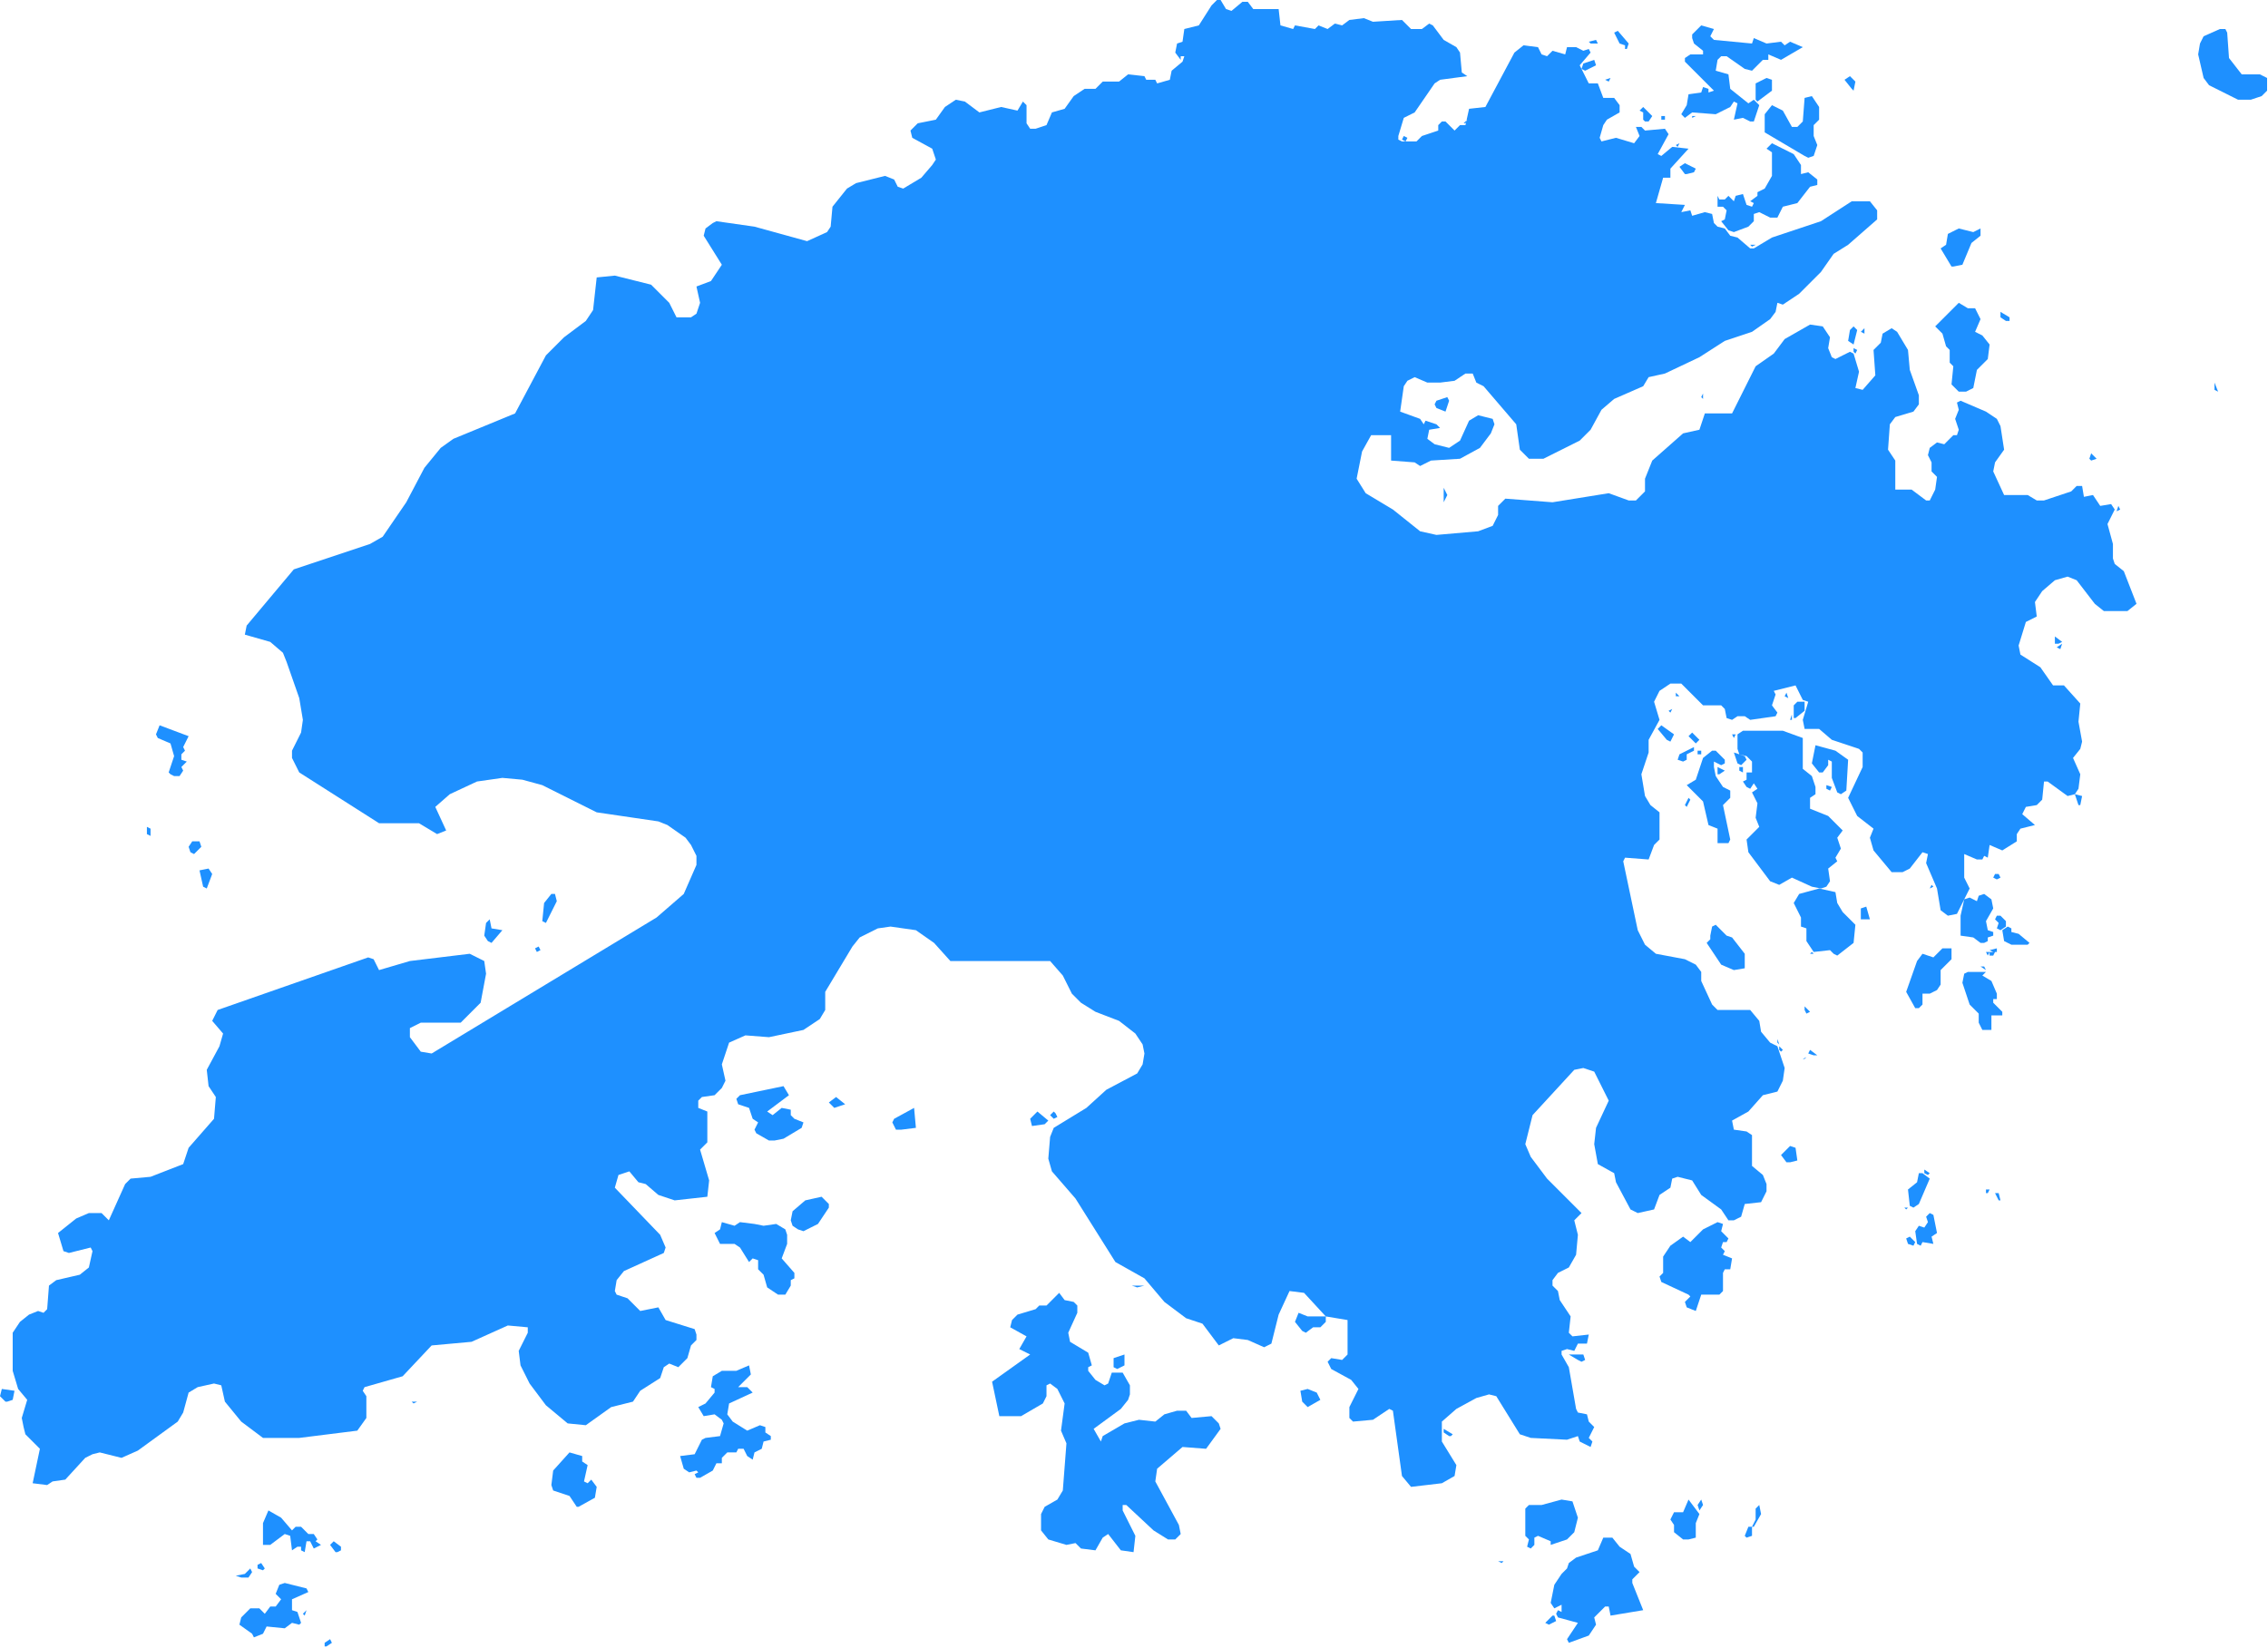
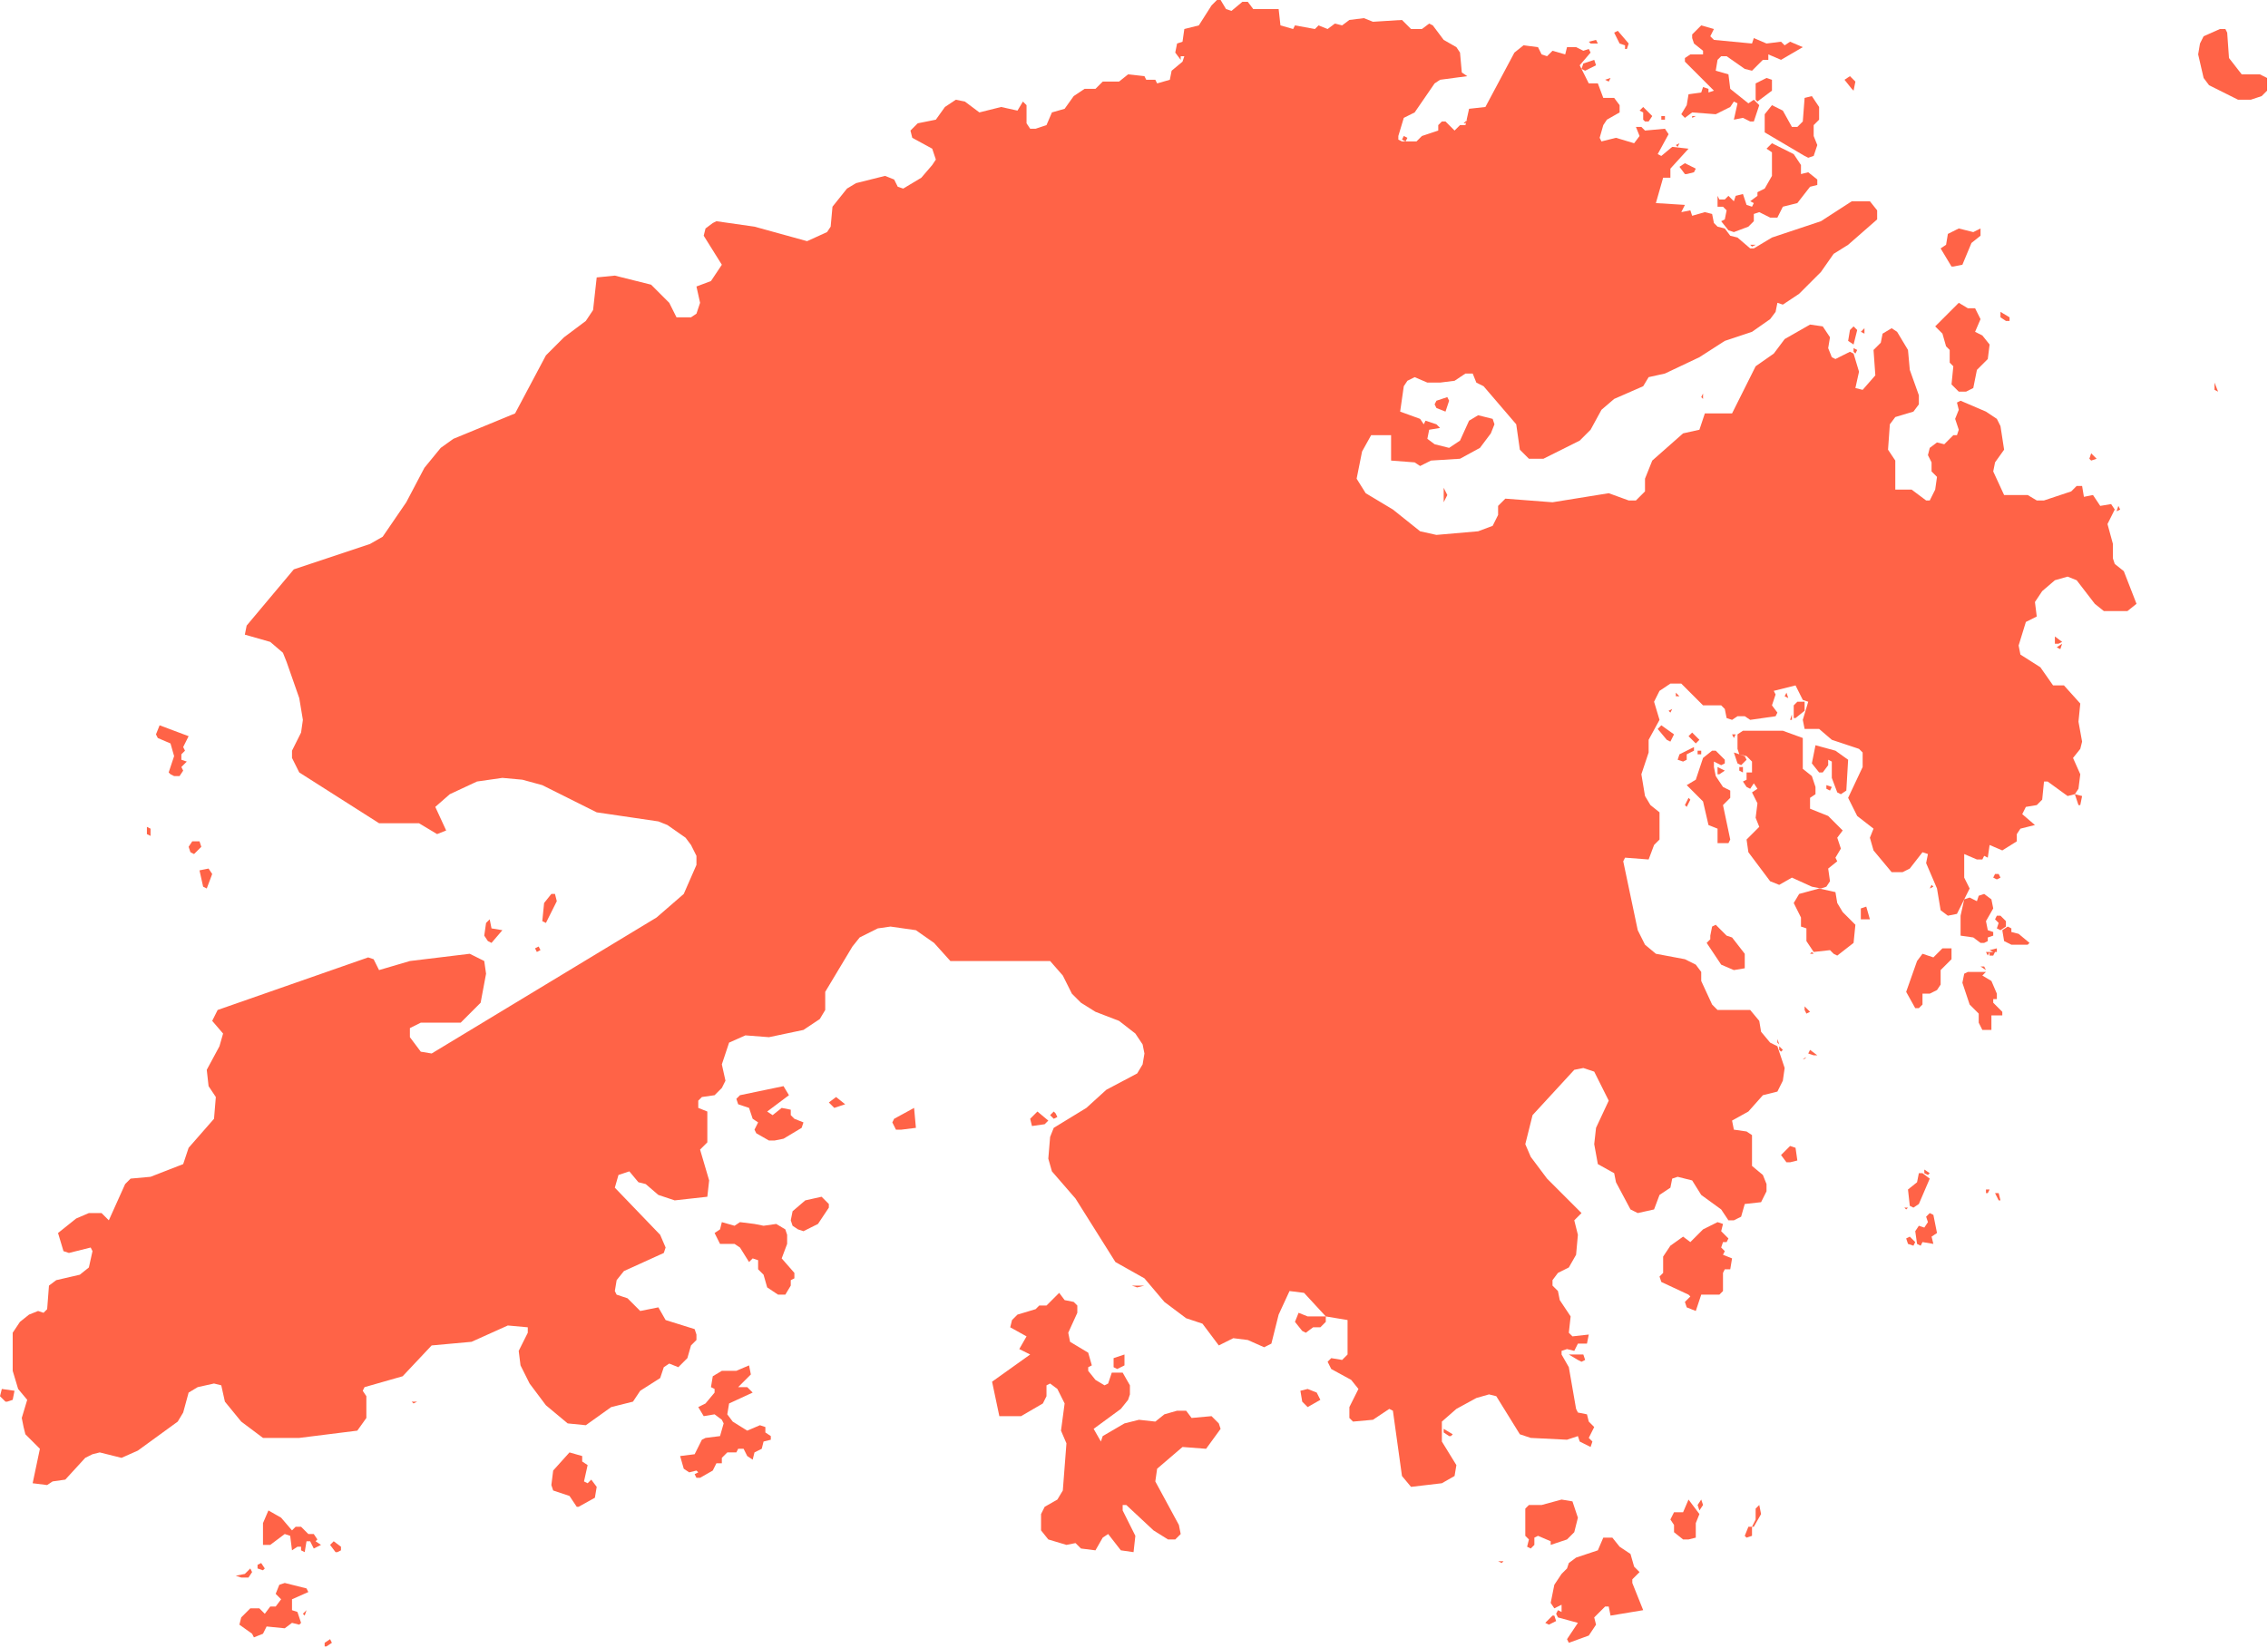
- <svg xmlns="http://www.w3.org/2000/svg" width="1250.5" height="908.5" viewBox="11 -315 1250.5 908.5" version="1.1" id="svg1">
-   <defs id="defs1" />
-   <path stroke="#1e90ff" stroke-opacity="0" stroke-width="0" stroke-linecap="round" stroke-linejoin="round" fill="#1e90ff" fill-opacity="1" fill-rule="evenodd" d="m 525,-224 -6,7 -10,6 -3,-1 -2,-4 -5,-2 -16,4 -5,3 -8,10 -1,11 -2,3 -11,5 -29,-8 -21,-3 -2,1 -4,3 -1,4 10,16 -6,9 -8,3 2,9 -2,6 -3,2 h -8 l -4,-8 -10,-10 -20,-5 -10,1 -2,18 -4,6 -12,9 -10,10 -17,32 -34,14 -7,5 -9,11 -10,19 -13,19 -7,4 -42,14 -26,31 -1,5 14,4 7,6 2,5 7,20 2,12 -1,7 -5,10 v 4 l 4,8 44,28 h 22 l 10,6 5,-2 -6,-13 8,-7 15,-7 14,-2 11,1 11,3 30,15 34,5 5,2 10,7 3,4 3,6 v 5 l -7,16 -15,13 -124,75 -6,-1 -6,-8 v -5 l 6,-3 h 22 l 11,-11 3,-16 -1,-7 -8,-4 -33,4 -17,5 -3,-6 -3,-1 -83,29 -3,6 6,7 -2,7 -7,13 1,9 4,6 -1,12 -14,16 -3,9 -18,7 -11,1 -3,3 -9,20 -4,-4 h -7 l -7,3 -10,8 3,10 3,1 12,-3 1,2 -2,9 -5,4 -13,3 -4,3 -1,13 -2,2 -3,-1 -5,2 -5,4 -4,6 v 21 l 3,10 5,6 -3,10 1,5 1,4 8,8 -4,19 8,1 3,-2 7,-1 11,-12 4,-2 4,-1 12,3 9,-4 22,-16 3,-5 3,-11 5,-3 9,-2 4,1 2,9 9,11 12,9 h 20 l 32,-4 5,-7 v -12 l -2,-3 1,-2 21,-6 16,-17 22,-2 20,-9 11,1 v 3 l -5,10 1,8 5,10 9,12 12,10 10,1 14,-10 12,-3 4,-6 11,-7 2,-6 3,-2 5,2 5,-5 2,-7 3,-3 v -3 l -1,-3 -16,-5 -4,-7 -10,2 -7,-7 -6,-2 -1,-2 1,-6 4,-5 22,-10 1,-3 -3,-7 -25,-26 2,-7 6,-2 5,6 4,1 7,6 9,3 18,-2 1,-9 -5,-17 4,-4 v -17 l -5,-2 v -4 l 2,-2 7,-1 4,-4 2,-4 -2,-9 4,-12 9,-4 13,1 19,-4 9,-6 3,-5 v -10 l 15,-25 4,-5 10,-5 7,-1 14,2 10,7 9,10 h 55 l 7,8 5,10 5,5 8,5 13,5 9,7 4,6 1,5 -1,6 -3,5 -17,9 -11,10 -18,11 -2,5 -1,12 2,7 13,15 22,35 16,9 11,13 12,9 9,3 9,12 8,-4 8,1 9,4 4,-2 4,-16 6,-13 8,1 12,13 12,2 v 19 l -3,3 -6,-1 -2,2 2,4 11,6 4,5 -5,10 v 6 l 2,2 11,-1 9,-6 2,1 5,36 5,6 17,-2 7,-4 1,-6 -8,-13 v -11 l 8,-7 11,-6 7,-2 4,1 13,21 6,2 20,1 6,-2 1,3 6,3 1,-3 -2,-2 3,-6 -3,-3 -1,-4 -5,-1 -1,-2 -4,-23 -4,-7 v -2 l 3,-1 4,1 2,-4 h 5 l 1,-5 -9,1 -2,-2 1,-9 -6,-9 -1,-5 -3,-3 v -3 l 3,-4 6,-3 4,-7 1,-11 -2,-8 4,-4 -19,-19 -9,-12 -3,-7 4,-16 23,-25 5,-1 6,2 8,16 -7,15 -1,9 2,11 9,5 1,5 8,15 4,2 9,-2 3,-8 6,-4 1,-5 3,-1 8,2 5,8 11,8 4,6 h 3 l 4,-2 2,-7 9,-1 3,-6 v -4 l -2,-5 -6,-5 v -17 l -3,-2 -7,-1 -1,-5 9,-5 8,-9 8,-2 3,-6 1,-7 -4,-12 -4,-2 -5,-6 -1,-6 -5,-6 h -18 l -3,-3 -6,-13 v -5 l -3,-4 -6,-3 -16,-3 -6,-5 -4,-8 -8,-38 1,-2 13,1 3,-8 3,-3 v -15 l -5,-4 -3,-5 -2,-12 4,-12 v -7 l 6,-11 -3,-10 3,-6 6,-4 h 6 l 12,12 h 10 l 2,2 1,5 3,1 3,-2 h 4 l 3,2 14,-2 1,-2 -3,-4 2,-6 -1,-2 12,-3 4,8 3,1 -3,10 1,5 h 8 l 7,6 15,5 2,2 v 8 l -8,17 5,10 9,7 -2,5 2,7 10,12 h 6 l 4,-2 7,-9 3,1 -1,5 6,14 2,12 4,3 5,-1 7,-14 -3,-6 v -13 l 7,3 h 3 l 1,-2 2,1 1,-7 7,3 8,-5 v -4 l 2,-3 8,-2 -7,-6 2,-4 6,-1 3,-3 1,-10 h 2 l 11,8 4,-1 2,-3 1,-8 -4,-9 4,-5 1,-4 -2,-11 1,-10 -9,-10 h -6 l -7,-10 -11,-7 -1,-5 4,-13 6,-3 -1,-8 4,-6 7,-6 7,-2 5,2 10,13 5,4 h 13 l 5,-4 -7,-18 -5,-4 -1,-3 v -8 l -3,-11 4,-8 -2,-3 -6,1 -4,-6 -5,1 -1,-6 h -3 l -3,3 -15,5 h -4 l -5,-3 h -13 l -6,-13 1,-5 5,-7 -2,-13 -2,-4 -6,-4 -14,-6 -2,1 1,4 -2,5 2,6 -1,3 h -2 l -5,5 -4,-1 -4,3 -1,4 2,4 v 5 l 3,3 -1,7 -3,6 h -2 l -8,-6 h -9 v -16 l -4,-6 1,-14 3,-4 10,-3 3,-4 v -5 l -5,-14 -1,-11 -6,-10 -3,-2 -5,3 -1,5 -4,4 1,14 -7,8 -4,-1 2,-9 -3,-10 -2,-1 -8,4 -2,-1 -2,-5 1,-6 -4,-6 -7,-1 -14,8 -6,8 -10,7 -13,26 h -15 l -3,9 -9,2 -17,15 -4,10 v 7 l -5,5 h -4 l -11,-4 -31,5 -26,-2 -4,4 v 5 l -3,6 -8,3 -23,2 -9,-2 -15,-12 -15,-9 -5,-8 3,-15 5,-9 h 11 v 14 l 13,1 3,2 6,-3 16,-1 11,-6 6,-8 2,-5 -1,-3 -8,-2 -5,3 -5,11 -6,4 -8,-2 -4,-3 1,-5 6,-1 -2,-2 -6,-2 -1,2 -2,-3 -11,-4 2,-14 2,-3 4,-2 7,3 h 7 l 8,-1 6,-4 h 4 l 2,5 4,2 18,21 2,14 5,5 h 8 l 20,-10 6,-6 6,-11 7,-6 16,-7 3,-5 9,-2 19,-9 14,-9 15,-5 10,-7 3,-4 1,-5 3,1 9,-6 12,-12 7,-10 8,-5 16,-14 v -5 l -4,-5 h -10 l -17,11 -27,9 -10,6 h -2 l -7,-6 -4,-1 -3,-4 -4,-1 -2,-2 -1,-5 -4,-1 -7,2 -1,-3 -5,1 2,-4 -16,-1 4,-14 h 4 v -5 l 10,-11 -9,-1 -6,5 -2,-1 6,-11 -2,-3 -11,1 -2,-2 h -3 l 2,5 -3,4 -10,-3 -8,2 -1,-2 2,-7 2,-3 7,-4 v -4 l -3,-4 h -6 l -3,-8 h -5 l -5,-10 6,-7 -1,-2 -3,1 -4,-2 h -5 l -1,4 -7,-2 -3,3 -3,-1 -2,-4 -8,-1 -5,4 -16,30 -9,1 -2,9 h -3 l -3,3 -5,-5 h -2 l -2,2 v 3 l -9,3 -3,3 h -8 l -2,-1 v -2 l 3,-10 6,-3 11,-16 3,-2 15,-2 -3,-2 -1,-11 -2,-3 -7,-4 -6,-8 -2,-1 -4,3 h -6 l -5,-5 -16,1 -5,-2 -8,1 -4,3 -4,-1 -4,3 -5,-2 -2,2 -11,-2 -1,2 -7,-2 -1,-9 h -14 l -3,-4 h -3 l -6,5 -3,-1 -3,-5 h -2 l -3,3 -7,11 -8,2 -1,7 -3,1 -1,5 3,4 v -2 h 2 l -1,3 -6,5 -1,5 -7,2 -1,-2 h -5 l -1,-2 -9,-1 -5,4 h -9 l -4,4 h -6 l -6,4 -5,7 -7,2 -3,7 -6,2 h -3 l -2,-3 v -10 l -2,-2 -3,5 -9,-2 -12,3 -8,-6 -5,-1 -6,4 -5,7 -10,2 -4,4 1,4 11,6 2,6 z m -110,693 -3,-4 1,-6 13,-6 -3,-3 h -5 l 7,-7 -1,-5 -7,3 h -8 l -5,3 -1,6 2,1 v 2 l -5,6 -4,2 3,5 6,-1 4,3 1,2 -2,7 -8,1 -2,1 -4,8 -8,1 2,7 3,2 4,-1 1,1 -2,1 1,2 h 2 l 7,-4 2,-4 h 3 v -3 l 3,-3 h 5 l 1,-2 h 3 l 2,4 3,2 1,-4 4,-2 1,-4 4,-1 v -2 l -3,-2 v -3 l -3,-1 -7,3 z m 552,-656 8,-3 3,-3 v -4 l 3,-1 6,3 h 4 l 3,-6 8,-2 7,-9 4,-1 v -3 l -5,-4 -4,1 v -5 l -4,-6 -12,-6 -3,3 3,2 v 13 l -4,7 -4,2 v 2 l -4,3 2,1 -1,2 -3,-1 -2,-6 -4,1 -1,3 -3,-3 -2,2 h -3 l -1,-2 v 6 h 3 l 2,2 -1,5 -2,1 4,5 z M 634,454 v -5 l -4,-7 h -6 l -2,6 -2,1 -5,-3 -4,-5 v -2 l 2,-1 -2,-7 -10,-6 -1,-5 5,-11 v -4 l -2,-2 -5,-1 -3,-4 -7,7 h -4 l -2,2 -10,3 -3,3 -1,4 9,5 -4,7 6,3 -21,15 4,19 h 12 l 12,-7 2,-4 v -6 l 2,-1 4,3 4,8 -2,15 3,7 -2,26 -3,5 -7,4 -2,4 v 9 l 4,5 10,3 5,-1 3,3 8,1 4,-7 3,-2 7,9 7,1 1,-9 -7,-14 v -3 h 2 l 15,14 8,5 h 4 l 3,-3 -1,-5 -13,-24 1,-7 14,-12 13,1 8,-11 -1,-3 -4,-4 -11,1 -3,-4 h -5 l -7,2 -5,4 -9,-1 -8,2 -12,7 -1,3 -4,-7 15,-11 4,-5 z m 344,-702 3,-9 -3,-3 -3,2 -10,-8 -1,-8 -7,-2 1,-6 2,-2 h 3 l 10,7 4,1 6,-6 h 3 v -3 l 7,3 12,-7 -7,-3 -3,2 -2,-2 -8,1 -7,-3 -1,3 -21,-2 -2,-2 2,-4 -7,-2 -5,5 v 2 l 1,3 5,4 v 2 h -7 l -3,2 v 2 l 16,16 -3,1 v -2 l -3,-1 -1,3 -7,1 -1,6 -3,5 2,2 4,-3 13,1 8,-4 2,-3 2,1 -2,9 5,-1 4,2 z m -648,764 9,-5 1,-6 -3,-4 -2,2 -2,-1 2,-9 -3,-2 v -3 l -7,-2 -9,10 -1,8 1,3 9,3 4,6 z m -151,25 1,-6 h 2 l 2,4 4,-2 -3,-2 1,-1 -2,-3 h -3 l -4,-4 h -3 l -2,2 -6,-7 -7,-4 -3,7 v 12 h 4 l 8,-6 3,1 1,8 3,-2 h 2 v 2 z m 771,-178 -7,7 -4,-3 -7,5 -4,6 v 9 l -2,2 1,3 15,7 1,1 -3,3 1,3 5,2 3,-9 h 10 l 2,-2 v -10 l 1,-2 h 3 l 1,-6 -5,-2 1,-2 -2,-2 1,-3 h 2 l 1,-2 -4,-4 1,-4 -3,-1 -6,3 z m 65,-188 3,-1 2,-3 -1,-7 5,-4 -1,-2 3,-5 -2,-6 3,-4 -8,-8 -10,-4 v -6 l 3,-2 v -4 l -2,-6 -5,-4 V 92 l -11,-4 h -22 l -3,2 v 8 l 1,3 4,1 3,3 v 6 h -3 v 4 l -2,1 2,3 2,1 2,-3 2,3 -3,2 3,6 -1,8 2,5 -7,7 1,7 12,16 5,2 7,-4 11,5 z m -143,378 -4,6 -2,10 2,3 4,-2 v 4 l -2,-1 -1,2 1,2 11,3 -6,9 1,2 11,-4 4,-6 -1,-4 6,-6 h 2 l 1,5 18,-3 -6,-15 v -2 l 4,-4 -3,-3 -2,-7 -6,-4 -4,-5 h -5 l -3,7 -12,4 -4,3 -1,3 z m -721,35 5,-2 2,-4 10,1 4,-3 4,1 1,-1 -2,-6 -3,-1 v -6 l 9,-4 -1,-2 -12,-3 -3,1 -2,5 3,3 -3,4 h -3 l -3,4 -3,-3 h -5 l -5,5 -1,4 7,5 z m 276,-228 -8,-1 -3,2 -7,-2 -1,4 -3,2 3,6 h 8 l 3,2 5,8 2,-2 3,1 v 5 l 3,3 2,7 6,4 h 4 l 3,-5 v -3 l 2,-1 v -3 l -7,-8 3,-8 v -5 l -1,-3 -5,-3 -7,1 z m 667,-130 3,9 5,5 v 5 l 2,4 h 5 v -8 h 6 v -2 l -5,-5 v -2 h 2 v -3 l -3,-7 -5,-3 2,-2 h -10 l -2,1 -1,5 z m -140,-27 -2,2 8,12 7,3 6,-1 v -8 l -7,-9 -3,-1 -6,-6 -2,1 -1,5 z m -516,111 5,-1 10,-6 1,-3 -5,-2 -2,-2 v -3 l -5,-1 -5,4 -3,-2 12,-9 -3,-5 -24,5 -2,2 1,3 6,2 2,6 3,2 -2,4 1,2 7,4 z M 961,150 h 3 l 1,-2 -4,-19 4,-4 v -4 l -4,-2 -4,-6 -1,-5 v -3 l 4,2 2,-1 v -2 l -5,-5 h -2 l -5,4 -4,12 -5,3 9,9 3,13 5,2 v 8 z m 63,62 9,-7 1,-10 -7,-7 -3,-5 -1,-6 -9,-2 -11,3 -3,5 4,8 v 5 l 3,1 v 7 l 4,6 9,-1 2,2 z m 71,-311 4,-2 2,-10 6,-6 1,-8 -4,-5 -4,-2 3,-7 -3,-6 h -4 l -5,-3 -13,13 4,4 2,7 2,2 v 7 l 2,2 -1,10 4,4 z M 144,555 h 4 l 2,-3 -1,-2 -3,3 -5,1 z m 864,-783 3,-1 2,-6 -2,-5 v -6 l 3,-3 v -7 l -4,-6 -4,1 -1,13 -3,3 h -3 l -5,-9 -6,-3 -4,5 v 10 l 22,13 z m -153,767 2,-2 v -4 l 2,-1 7,3 v 2 l 9,-3 4,-4 2,-8 -3,-9 -6,-1 -11,3 h -7 l -2,2 v 15 l 2,2 -1,4 z m -124,-119 4,-3 h 4 l 3,-3 v -3 h -10 l -5,-2 -2,5 4,5 z m 339,-48 1,-2 6,1 -1,-4 3,-2 -2,-10 -2,-1 -2,2 1,3 -2,3 -3,-1 -2,3 1,7 z m 35,-167 2,-1 v -2 l 3,-1 v -2 l -3,-1 -1,-5 4,-7 -1,-5 -4,-3 -3,1 -1,3 -4,-2 -3,1 -2,9 v 11 l 7,1 4,3 z M 107,113 h 3 l 2,-3 -1,-2 3,-3 -3,-1 v -3 l 2,-2 -1,-2 3,-6 -16,-6 -2,5 1,2 7,3 2,7 -3,9 1,1 z M 807,-43 v 5 l 2,-4 -2,-4 z m 262,284 2,-2 v -6 h 4 l 4,-2 2,-3 v -8 l 6,-6 v -6 h -5 l -5,5 -6,-2 -3,4 -6,17 5,9 z m -43,-118 3,-2 1,-17 -7,-5 -11,-3 -2,10 4,5 h 2 l 3,-4 v -3 l 2,1 v 9 l 3,8 z m 62,-291 5,-1 5,-12 5,-4 v -4 l -4,2 -8,-2 -6,3 -1,6 -3,2 6,10 z m -22,519 3,-2 6,-14 -4,-3 h -2 l -1,5 -5,4 1,9 z m 63,-145 1,-1 -6,-5 -4,-1 v -2 l -2,-1 -3,2 1,6 4,2 h 5 z m -675,158 8,-4 6,-9 v -2 l -4,-4 -9,2 -7,6 -1,5 1,3 3,2 z m 488,170 4,-1 v -8 l 2,-5 -6,-8 -3,7 h -5 l -2,4 2,3 v 4 l 5,4 z m -751,59 3,-2 -1,-2 -3,2 v 2 z m 612,-683 5,2 2,-6 -1,-2 -6,2 -1,2 z m 198,171 5,-4 v -5 h -4 l -2,2 v 7 z m -804,460 2,-1 v -2 l -4,-3 -2,2 3,4 z m 1055,-801 6,-2 3,-3 v -7 l -4,-2 h -10 l -7,-9 -1,-14 -1,-2 h -3 l -9,4 -2,4 -1,6 3,13 3,4 16,8 z m -320,354 2,-4 -7,-5 -2,2 5,6 z m -807,81 3,-8 -2,-3 -5,1 2,9 z m 885,35 -1,1 h 2 z m -71,-105 2,-1 v -3 l 4,-2 v -2 l -8,4 -1,3 z m -301,290 4,-1 h -7 z m 289,-50 v -2 z m -19,-633 1,-3 -6,-7 -2,1 3,6 3,1 v 2 z m 10,40 h 2 l 2,-3 -5,-5 -2,2 2,1 v 4 z m 156,581 1,-1 -3,-2 v 2 z m -189,-609 6,-3 -1,-3 -6,2 -1,3 z m 56,57 4,-1 1,-2 -6,-3 -3,2 3,4 z M 94,146 v -4 l -2,-1 v 4 z m 912,123 1,-1 -2,1 z m 27,-394 2,-8 -2,-2 -2,2 -1,6 z m 131,64 3,-1 -3,-3 -1,3 z m -882,266 6,-7 -6,-1 -1,-5 -2,2 -1,7 2,3 z m 189,91 6,-2 -5,-4 -4,3 2,2 z m -315,255 1,-1 -2,-3 -2,1 v 2 z m 949,-333 h -2 l 3,2 z M 888,-291 h 4 l -1,-2 -4,1 z m -6,234 -1,-2 z m 89,164 3,-3 -1,-2 -6,-2 2,6 z m 143,91 3,-2 v -3 l -3,-3 h -2 l -1,2 2,2 -1,3 z m -534,108 7,-1 2,-2 -6,-5 -4,4 z m 152,155 7,-4 -2,-4 -5,-2 -4,1 1,6 2,2 z m 246,66 4,-7 -1,-5 -2,2 v 6 l -2,4 z m -34,-777 2,-1 h -2 z m -125,3 1,-2 -2,2 z m -311,555 8,-1 -1,-11 -11,6 -1,2 2,4 z m 303,169 1,-1 -5,-3 v 2 l 3,2 z m -615,67 -1,-2 z m 590,-781 1,-2 -2,-1 -1,2 z m 253,429 h 3 l -2,-7 -3,1 v 6 z m 71,18 h 2 v -2 l -4,1 z m -117,55 1,-1 -2,-2 v 2 z m 18,2 h 2 l -4,-3 -1,2 z m -996,191 3,-1 1,-5 -7,-1 -1,4 3,3 z m 852,118 -4,4 2,1 4,-2 -1,-3 z m 113,-835 8,-6 v -6 l -3,-1 -6,3 v 9 z m -3,80 2,-1 h -3 z m 20,249 -1,-3 -1,2 z m 2,12 v -3 l -1,3 z m -40,30 3,-2 -4,-2 v 4 z m 146,50 -2,-1 z m -222,274 2,-1 -1,-3 h -8 l 5,3 z m -256,4 4,-2 v -6 l -6,2 v 5 z m -448,136 1,-3 -2,2 z M 950,-95 v -3 l -1,2 z m -4,190 2,-2 -4,-4 -2,2 3,3 z m 212,34 1,-5 -4,-1 2,6 z m -217,1 2,-4 -1,-1 -2,4 z m 169,82 1,-2 h -3 v 2 z m -85,6 h -1 z m -786,241 2,-1 h -3 z m 735,74 3,-1 v -5 h -2 l -2,5 z m -97,-822 v -3 z m 156,24 1,-5 -3,-3 -3,2 4,5 z m -135,-5 1,-2 -3,1 z m 31,21 v -2 h -2 v 2 z m 188,111 h 2 v -2 l -5,-3 v 3 z m -83,18 1,-2 -2,-1 v 2 z m -14,241 1,-2 -3,-1 v 2 z m 103,61 h 2 -3 z m -125,144 4,-1 -1,-7 -3,-1 -5,5 3,4 z m 68,46 1,-2 -3,-3 -2,1 1,3 z m -118,146 2,-3 -1,-3 -2,3 z m 76,-391 1,1 z M 896,-293 v -2 z m 16,37 -1,-1 z m 0,7 v -1 z m 31,14 v -1 z m 7,37 -1,-2 z m 89,67 v -3 l -2,2 z m 195,32 -2,-5 v 4 z m -56,66 2,-1 -1,-2 z m -31,76 1,-3 -3,2 z m -210,26 -2,-2 v 2 z m 175,101 2,-1 -1,-2 h -2 l -1,2 z m -800,24 6,-12 -1,-4 h -2 l -4,5 -1,10 z m -5,16 2,-1 -1,-2 -2,1 z m 800,2 1,-2 h -2 z m -100,32 2,-1 -3,-3 v 2 z m -15,17 -1,-3 v 2 z m -400,41 2,-1 -1,-2 -1,-1 -2,2 z m 515,41 1,-2 h -2 v 2 z m 7,4 -1,-4 h -2 l 2,4 z m -212,-609 -1,-1 z m 276,233 v -1 z m -32,69 2,-1 -4,-3 v 4 z m -214,38 1,-2 -2,1 z m 35,14 1,-2 h -2 z m -18,9 v -2 h -2 v 2 z m 23,10 v -3 h -2 v 2 z m -854,45 4,-4 -1,-3 h -4 l -2,3 1,3 z m 944,196 1,-1 h -2 z m -223,195 1,-1 h -3 z m -679,4 -1,-1 z m 915,-376 2,-1 -1,-1 z m -139,-409 1,-2 -2,1 z" id="Xianggang" />
+ <svg xmlns="http://www.w3.org/2000/svg" id="svg1" version="1.1" viewBox="11 -315 1250.5 908.5">
+   <path id="Xianggang" fill="#ff6347" fill-opacity="1" fill-rule="evenodd" stroke="#ff6347" stroke-linecap="round" stroke-linejoin="round" stroke-opacity="0" stroke-width="0" d="m525-224-6 7-10 6-3-1-2-4-5-2-16 4-5 3-8 10-1 11-2 3-11 5-29-8-21-3-2 1-4 3-1 4 10 16-6 9-8 3 2 9-2 6-3 2h-8l-4-8-10-10-20-5-10 1-2 18-4 6-12 9-10 10-17 32-34 14-7 5-9 11-10 19-13 19-7 4-42 14-26 31-1 5 14 4 7 6 2 5 7 20 2 12-1 7-5 10v4l4 8 44 28h22l10 6 5-2-6-13 8-7 15-7 14-2 11 1 11 3 30 15 34 5 5 2 10 7 3 4 3 6v5l-7 16-15 13-124 75-6-1-6-8v-5l6-3h22l11-11 3-16-1-7-8-4-33 4-17 5-3-6-3-1-83 29-3 6 6 7-2 7-7 13 1 9 4 6-1 12-14 16-3 9-18 7-11 1-3 3-9 20-4-4h-7l-7 3-10 8 3 10 3 1 12-3 1 2-2 9-5 4-13 3-4 3-1 13-2 2-3-1-5 2-5 4-4 6v21l3 10 5 6-3 10 1 5 1 4 8 8-4 19 8 1 3-2 7-1 11-12 4-2 4-1 12 3 9-4 22-16 3-5 3-11 5-3 9-2 4 1 2 9 9 11 12 9h20l32-4 5-7v-12l-2-3 1-2 21-6 16-17 22-2 20-9 11 1v3l-5 10 1 8 5 10 9 12 12 10 10 1 14-10 12-3 4-6 11-7 2-6 3-2 5 2 5-5 2-7 3-3v-3l-1-3-16-5-4-7-10 2-7-7-6-2-1-2 1-6 4-5 22-10 1-3-3-7-25-26 2-7 6-2 5 6 4 1 7 6 9 3 18-2 1-9-5-17 4-4v-17l-5-2v-4l2-2 7-1 4-4 2-4-2-9 4-12 9-4 13 1 19-4 9-6 3-5v-10l15-25 4-5 10-5 7-1 14 2 10 7 9 10h55l7 8 5 10 5 5 8 5 13 5 9 7 4 6 1 5-1 6-3 5-17 9-11 10-18 11-2 5-1 12 2 7 13 15 22 35 16 9 11 13 12 9 9 3 9 12 8-4 8 1 9 4 4-2 4-16 6-13 8 1 12 13 12 2v19l-3 3-6-1-2 2 2 4 11 6 4 5-5 10v6l2 2 11-1 9-6 2 1 5 36 5 6 17-2 7-4 1-6-8-13v-11l8-7 11-6 7-2 4 1 13 21 6 2 20 1 6-2 1 3 6 3 1-3-2-2 3-6-3-3-1-4-5-1-1-2-4-23-4-7v-2l3-1 4 1 2-4h5l1-5-9 1-2-2 1-9-6-9-1-5-3-3v-3l3-4 6-3 4-7 1-11-2-8 4-4-19-19-9-12-3-7 4-16 23-25 5-1 6 2 8 16-7 15-1 9 2 11 9 5 1 5 8 15 4 2 9-2 3-8 6-4 1-5 3-1 8 2 5 8 11 8 4 6h3l4-2 2-7 9-1 3-6v-4l-2-5-6-5v-17l-3-2-7-1-1-5 9-5 8-9 8-2 3-6 1-7-4-12-4-2-5-6-1-6-5-6h-18l-3-3-6-13v-5l-3-4-6-3-16-3-6-5-4-8-8-38 1-2 13 1 3-8 3-3v-15l-5-4-3-5-2-12 4-12v-7l6-11-3-10 3-6 6-4h6l12 12h10l2 2 1 5 3 1 3-2h4l3 2 14-2 1-2-3-4 2-6-1-2 12-3 4 8 3 1-3 10 1 5h8l7 6 15 5 2 2v8l-8 17 5 10 9 7-2 5 2 7 10 12h6l4-2 7-9 3 1-1 5 6 14 2 12 4 3 5-1 7-14-3-6v-13l7 3h3l1-2 2 1 1-7 7 3 8-5v-4l2-3 8-2-7-6 2-4 6-1 3-3 1-10h2l11 8 4-1 2-3 1-8-4-9 4-5 1-4-2-11 1-10-9-10h-6l-7-10-11-7-1-5 4-13 6-3-1-8 4-6 7-6 7-2 5 2 10 13 5 4h13l5-4-7-18-5-4-1-3v-8l-3-11 4-8-2-3-6 1-4-6-5 1-1-6h-3l-3 3-15 5h-4l-5-3h-13l-6-13 1-5 5-7-2-13-2-4-6-4-14-6-2 1 1 4-2 5 2 6-1 3h-2l-5 5-4-1-4 3-1 4 2 4v5l3 3-1 7-3 6h-2l-8-6h-9v-16l-4-6 1-14 3-4 10-3 3-4v-5l-5-14-1-11-6-10-3-2-5 3-1 5-4 4 1 14-7 8-4-1 2-9-3-10-2-1-8 4-2-1-2-5 1-6-4-6-7-1-14 8-6 8-10 7-13 26h-15l-3 9-9 2-17 15-4 10v7l-5 5h-4l-11-4-31 5-26-2-4 4v5l-3 6-8 3-23 2-9-2-15-12-15-9-5-8 3-15 5-9h11v14l13 1 3 2 6-3 16-1 11-6 6-8 2-5-1-3-8-2-5 3-5 11-6 4-8-2-4-3 1-5 6-1-2-2-6-2-1 2-2-3-11-4 2-14 2-3 4-2 7 3h7l8-1 6-4h4l2 5 4 2 18 21 2 14 5 5h8l20-10 6-6 6-11 7-6 16-7 3-5 9-2 19-9 14-9 15-5 10-7 3-4 1-5 3 1 9-6 12-12 7-10 8-5 16-14v-5l-4-5h-10l-17 11-27 9-10 6h-2l-7-6-4-1-3-4-4-1-2-2-1-5-4-1-7 2-1-3-5 1 2-4-16-1 4-14h4v-5l10-11-9-1-6 5-2-1 6-11-2-3-11 1-2-2h-3l2 5-3 4-10-3-8 2-1-2 2-7 2-3 7-4v-4l-3-4h-6l-3-8h-5l-5-10 6-7-1-2-3 1-4-2h-5l-1 4-7-2-3 3-3-1-2-4-8-1-5 4-16 30-9 1-2 9h-3l-3 3-5-5h-2l-2 2v3l-9 3-3 3h-8l-2-1v-2l3-10 6-3 11-16 3-2 15-2-3-2-1-11-2-3-7-4-6-8-2-1-4 3h-6l-5-5-16 1-5-2-8 1-4 3-4-1-4 3-5-2-2 2-11-2-1 2-7-2-1-9h-14l-3-4h-3l-6 5-3-1-3-5h-2l-3 3-7 11-8 2-1 7-3 1-1 5 3 4v-2h2l-1 3-6 5-1 5-7 2-1-2h-5l-1-2-9-1-5 4h-9l-4 4h-6l-6 4-5 7-7 2-3 7-6 2h-3l-2-3v-10l-2-2-3 5-9-2-12 3-8-6-5-1-6 4-5 7-10 2-4 4 1 4 11 6 2 6zM415 469l-3-4 1-6 13-6-3-3h-5l7-7-1-5-7 3h-8l-5 3-1 6 2 1v2l-5 6-4 2 3 5 6-1 4 3 1 2-2 7-8 1-2 1-4 8-8 1 2 7 3 2 4-1 1 1-2 1 1 2h2l7-4 2-4h3v-3l3-3h5l1-2h3l2 4 3 2 1-4 4-2 1-4 4-1v-2l-3-2v-3l-3-1-7 3zm552-656 8-3 3-3v-4l3-1 6 3h4l3-6 8-2 7-9 4-1v-3l-5-4-4 1v-5l-4-6-12-6-3 3 3 2v13l-4 7-4 2v2l-4 3 2 1-1 2-3-1-2-6-4 1-1 3-3-3-2 2h-3l-1-2v6h3l2 2-1 5-2 1 4 5zM634 454v-5l-4-7h-6l-2 6-2 1-5-3-4-5v-2l2-1-2-7-10-6-1-5 5-11v-4l-2-2-5-1-3-4-7 7h-4l-2 2-10 3-3 3-1 4 9 5-4 7 6 3-21 15 4 19h12l12-7 2-4v-6l2-1 4 3 4 8-2 15 3 7-2 26-3 5-7 4-2 4v9l4 5 10 3 5-1 3 3 8 1 4-7 3-2 7 9 7 1 1-9-7-14v-3h2l15 14 8 5h4l3-3-1-5-13-24 1-7 14-12 13 1 8-11-1-3-4-4-11 1-3-4h-5l-7 2-5 4-9-1-8 2-12 7-1 3-4-7 15-11 4-5zm344-702 3-9-3-3-3 2-10-8-1-8-7-2 1-6 2-2h3l10 7 4 1 6-6h3v-3l7 3 12-7-7-3-3 2-2-2-8 1-7-3-1 3-21-2-2-2 2-4-7-2-5 5v2l1 3 5 4v2h-7l-3 2v2l16 16-3 1v-2l-3-1-1 3-7 1-1 6-3 5 2 2 4-3 13 1 8-4 2-3 2 1-2 9 5-1 4 2zM330 516l9-5 1-6-3-4-2 2-2-1 2-9-3-2v-3l-7-2-9 10-1 8 1 3 9 3 4 6zm-151 25 1-6h2l2 4 4-2-3-2 1-1-2-3h-3l-4-4h-3l-2 2-6-7-7-4-3 7v12h4l8-6 3 1 1 8 3-2h2v2zm771-178-7 7-4-3-7 5-4 6v9l-2 2 1 3 15 7 1 1-3 3 1 3 5 2 3-9h10l2-2v-10l1-2h3l1-6-5-2 1-2-2-2 1-3h2l1-2-4-4 1-4-3-1-6 3zm65-188 3-1 2-3-1-7 5-4-1-2 3-5-2-6 3-4-8-8-10-4v-6l3-2v-4l-2-6-5-4V92l-11-4h-22l-3 2v8l1 3 4 1 3 3v6h-3v4l-2 1 2 3 2 1 2-3 2 3-3 2 3 6-1 8 2 5-7 7 1 7 12 16 5 2 7-4 11 5zM872 553l-4 6-2 10 2 3 4-2v4l-2-1-1 2 1 2 11 3-6 9 1 2 11-4 4-6-1-4 6-6h2l1 5 18-3-6-15v-2l4-4-3-3-2-7-6-4-4-5h-5l-3 7-12 4-4 3-1 3zm-721 35 5-2 2-4 10 1 4-3 4 1 1-1-2-6-3-1v-6l9-4-1-2-12-3-3 1-2 5 3 3-3 4h-3l-3 4-3-3h-5l-5 5-1 4 7 5zm276-228-8-1-3 2-7-2-1 4-3 2 3 6h8l3 2 5 8 2-2 3 1v5l3 3 2 7 6 4h4l3-5v-3l2-1v-3l-7-8 3-8v-5l-1-3-5-3-7 1zm667-130 3 9 5 5v5l2 4h5v-8h6v-2l-5-5v-2h2v-3l-3-7-5-3 2-2h-10l-2 1-1 5zm-140-27-2 2 8 12 7 3 6-1v-8l-7-9-3-1-6-6-2 1-1 5zM438 314l5-1 10-6 1-3-5-2-2-2v-3l-5-1-5 4-3-2 12-9-3-5-24 5-2 2 1 3 6 2 2 6 3 2-2 4 1 2 7 4zm523-164h3l1-2-4-19 4-4v-4l-4-2-4-6-1-5v-3l4 2 2-1v-2l-5-5h-2l-5 4-4 12-5 3 9 9 3 13 5 2v8zm63 62 9-7 1-10-7-7-3-5-1-6-9-2-11 3-3 5 4 8v5l3 1v7l4 6 9-1 2 2zm71-311 4-2 2-10 6-6 1-8-4-5-4-2 3-7-3-6h-4l-5-3-13 13 4 4 2 7 2 2v7l2 2-1 10 4 4zM144 555h4l2-3-1-2-3 3-5 1zm864-783 3-1 2-6-2-5v-6l3-3v-7l-4-6-4 1-1 13-3 3h-3l-5-9-6-3-4 5v10l22 13zM855 539l2-2v-4l2-1 7 3v2l9-3 4-4 2-8-3-9-6-1-11 3h-7l-2 2v15l2 2-1 4zM731 420l4-3h4l3-3v-3h-10l-5-2-2 5 4 5zm339-48 1-2 6 1-1-4 3-2-2-10-2-1-2 2 1 3-2 3-3-1-2 3 1 7zm35-167 2-1v-2l3-1v-2l-3-1-1-5 4-7-1-5-4-3-3 1-1 3-4-2-3 1-2 9v11l7 1 4 3zm-998-92h3l2-3-1-2 3-3-3-1v-3l2-2-1-2 3-6-16-6-2 5 1 2 7 3 2 7-3 9 1 1zM807-43v5l2-4-2-4zm262 284 2-2v-6h4l4-2 2-3v-8l6-6v-6h-5l-5 5-6-2-3 4-6 17 5 9zm-43-118 3-2 1-17-7-5-11-3-2 10 4 5h2l3-4v-3l2 1v9l3 8zm62-291 5-1 5-12 5-4v-4l-4 2-8-2-6 3-1 6-3 2 6 10zm-22 519 3-2 6-14-4-3h-2l-1 5-5 4 1 9zm63-145 1-1-6-5-4-1v-2l-2-1-3 2 1 6 4 2h5zM454 364l8-4 6-9v-2l-4-4-9 2-7 6-1 5 1 3 3 2zm488 170 4-1v-8l2-5-6-8-3 7h-5l-2 4 2 3v4l5 4zm-751 59 3-2-1-2-3 2v2zM803-90l5 2 2-6-1-2-6 2-1 2zm198 171 5-4v-5h-4l-2 2v7zM197 541l2-1v-2l-4-3-2 2 3 4zm1055-801 6-2 3-3v-7l-4-2h-10l-7-9-1-14-1-2h-3l-9 4-2 4-1 6 3 13 3 4 16 8zM932 94l2-4-7-5-2 2 5 6zm-807 81 3-8-2-3-5 1 2 9zm885 35-1 1h2zm-71-105 2-1v-3l4-2v-2l-8 4-1 3zM638 395l4-1h-7zm289-50v-2zm-19-633 1-3-6-7-2 1 3 6 3 1v2zm10 40h2l2-3-5-5-2 2 2 1v4zm156 581 1-1-3-2v2zM885-276l6-3-1-3-6 2-1 3zm56 57 4-1 1-2-6-3-3 2 3 4zM94 146v-4l-2-1v4zm912 123 1-1-2 1zm27-394 2-8-2-2-2 2-1 6zm131 64 3-1-3-3-1 3zM282 205l6-7-6-1-1-5-2 2-1 7 2 3zm189 91 6-2-5-4-4 3 2 2zM156 551l1-1-2-3-2 1v2zm949-333h-2l3 2zM888-291h4l-1-2-4 1zm-6 234-1-2zm89 164 3-3-1-2-6-2 2 6zm143 91 3-2v-3l-3-3h-2l-1 2 2 2-1 3zM580 306l7-1 2-2-6-5-4 4zm152 155 7-4-2-4-5-2-4 1 1 6 2 2zm246 66 4-7-1-5-2 2v6l-2 4zm-34-777 2-1h-2zm-125 3 1-2-2 2zM508 308l8-1-1-11-11 6-1 2 2 4zm303 169 1-1-5-3v2l3 2zm-615 67-1-2zm590-781 1-2-2-1-1 2zm253 429h3l-2-7-3 1v6zm71 18h2v-2l-4 1zm-117 55 1-1-2-2v2zm18 2h2l-4-3-1 2zM15 458l3-1 1-5-7-1-1 4 3 3zm852 118-4 4 2 1 4-2-1-3zm113-835 8-6v-6l-3-1-6 3v9zm-3 80 2-1h-3zm20 249-1-3-1 2zm2 12v-3l-1 3zm-40 30 3-2-4-2v4zm146 50-2-1zM883 436l2-1-1-3h-8l5 3zm-256 4 4-2v-6l-6 2v5zM179 576l1-3-2 2zM950-95v-3l-1 2zm-4 190 2-2-4-4-2 2 3 3zm212 34 1-5-4-1 2 6zm-217 1 2-4-1-1-2 4zm169 82 1-2h-3v2zm-85 6h-1zM239 459l2-1h-3zm735 74 3-1v-5h-2l-2 5zm-97-822v-3zm156 24 1-5-3-3-3 2 4 5zm-135-5 1-2-3 1zm31 21v-2h-2v2zm188 111h2v-2l-5-3v3zm-83 18 1-2-2-1v2zm-14 241 1-2-3-1v2zm103 61h2-3zM998 326l4-1-1-7-3-1-5 5 3 4zm68 46 1-2-3-3-2 1 1 3zM948 518l2-3-1-3-2 3zm76-391 1 1zM896-293v-2zm16 37-1-1zm0 7v-1zm31 14v-1zm7 37-1-2zm89 67v-3l-2 2zm195 32-2-5v4zm-56 66 2-1-1-2zm-31 76 1-3-3 2zM937 69l-2-2v2zm175 101 2-1-1-2h-2l-1 2zm-800 24 6-12-1-4h-2l-4 5-1 10zm-5 16 2-1-1-2-2 1zm800 2 1-2h-2zm-100 32 2-1-3-3v2zm-15 17-1-3v2zm-400 41 2-1-1-2-1-1-2 2zm515 41 1-2h-2v2zm7 4-1-4h-2l2 4zM902-262l-1-1zm276 233v-1zm-32 69 2-1-4-3v4zM932 78l1-2-2 1zm35 14 1-2h-2zm-18 9v-2h-2v2zm23 10v-3h-2v2zm-854 45 4-4-1-3h-4l-2 3 1 3zm944 196 1-1h-2zM839 547l1-1h-3zm-679 4-1-1zm915-376 2-1-1-1zM936-234l1-2-2 1z" />
</svg>
